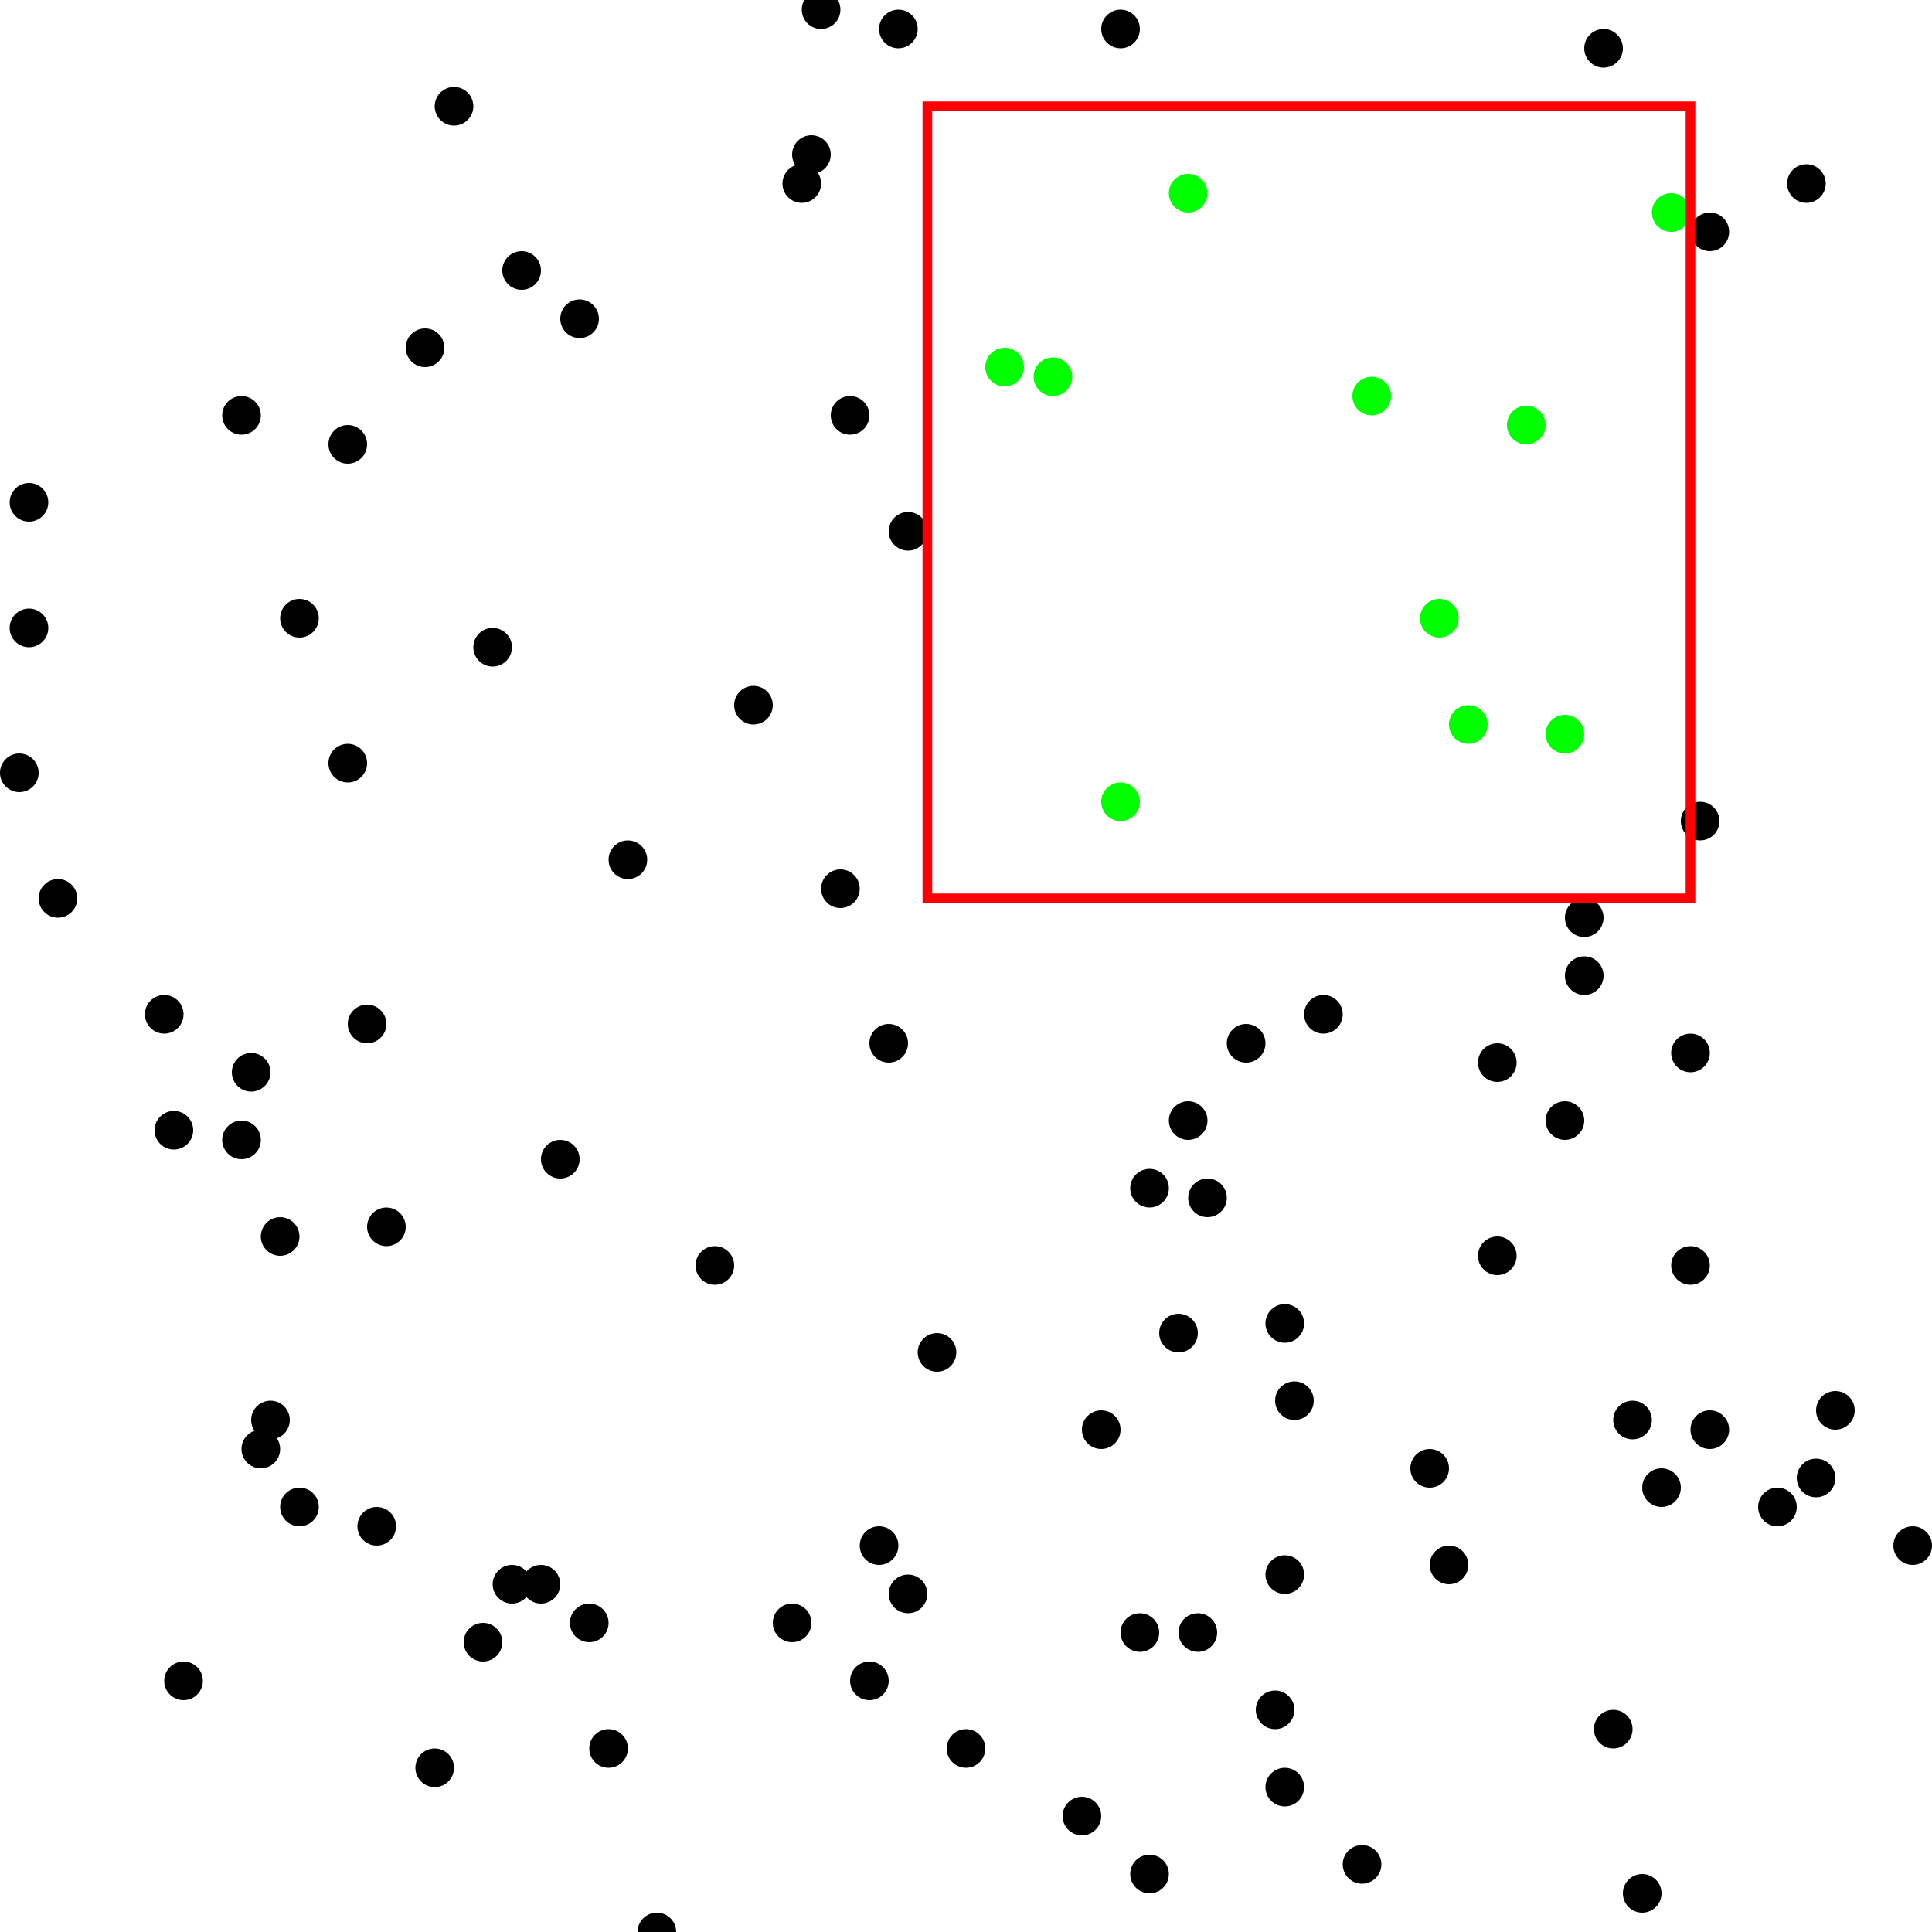
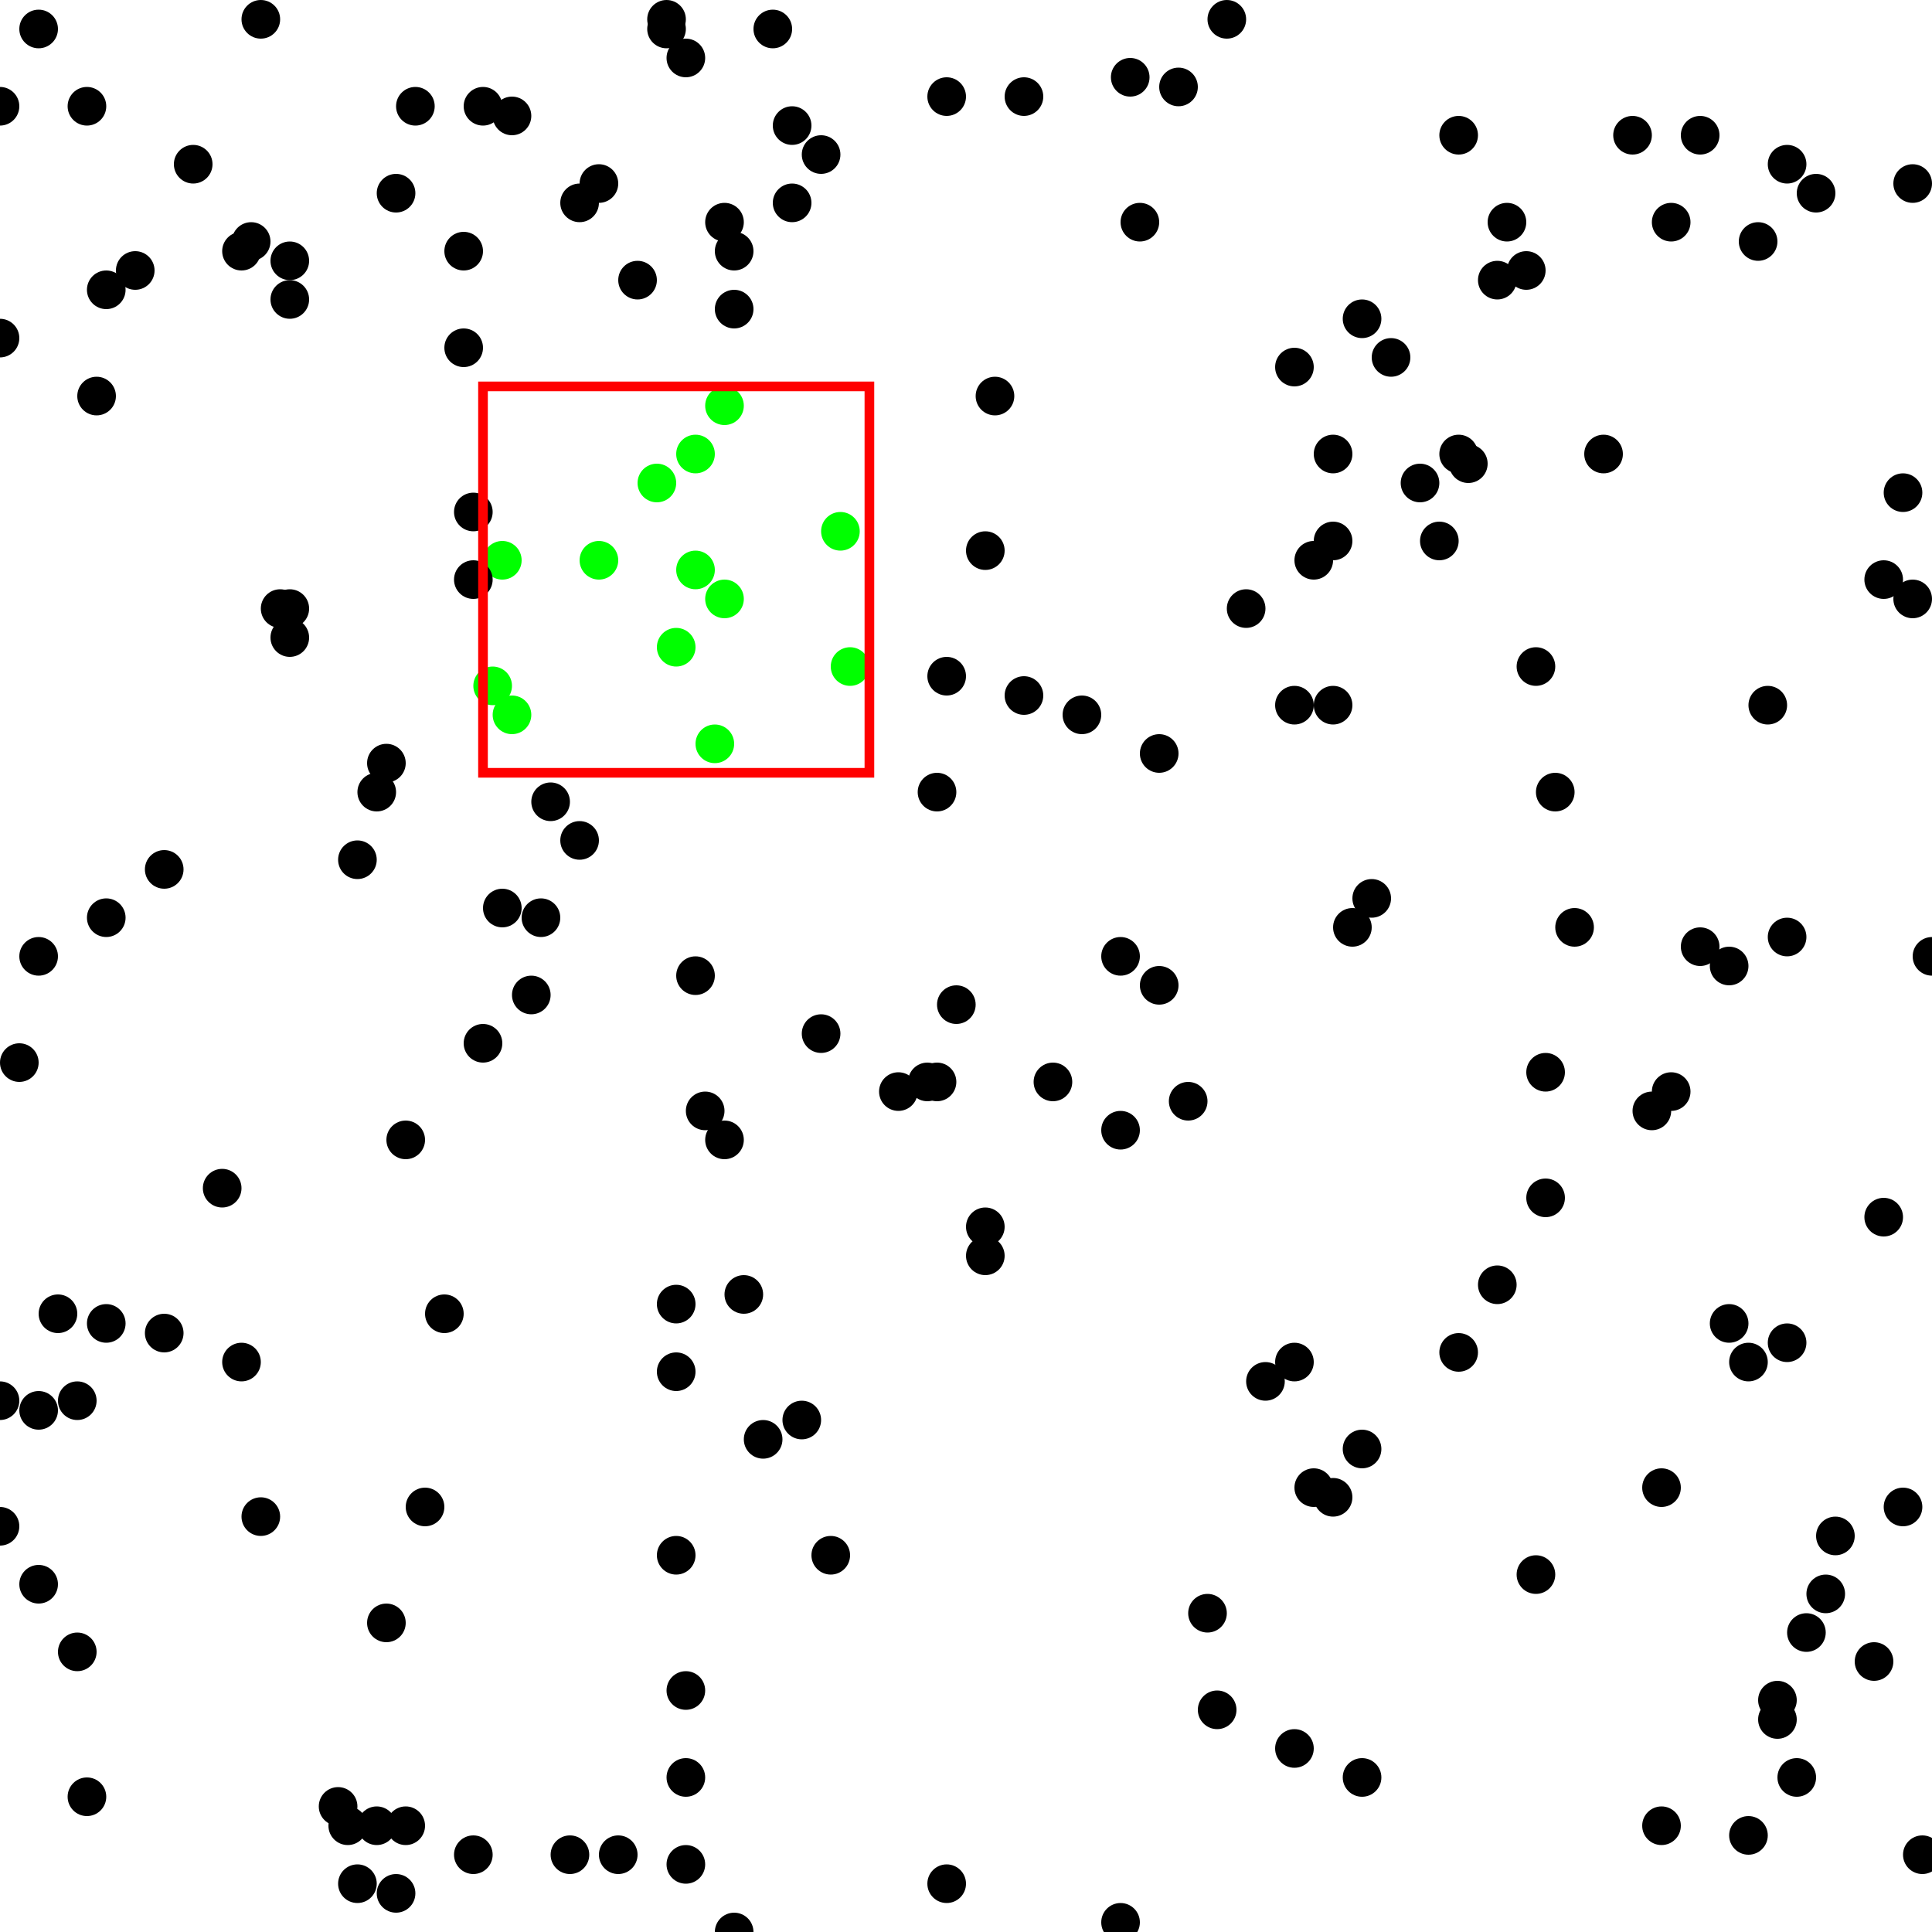
<svg xmlns="http://www.w3.org/2000/svg" baseProfile="full" height="200" version="1.1" viewBox="-100.0,-100.0,200,200" width="200">
  <defs />
-   <circle cx="-98" cy="-20" r="2" />
-   <circle cx="-44" cy="64" r="2" />
-   <circle cx="-35" cy="-11" r="2" />
-   <circle cx="87" cy="-81" r="2" />
-   <circle cx="33" cy="85" r="2" />
-   <circle cx="62" cy="16" r="2" />
-   <circle cx="88" cy="53" r="2" />
-   <circle cx="-15" cy="-99" r="2" />
-   <circle cx="-74" cy="11" r="2" />
-   <circle cx="49" cy="-36" r="2" style="fill:#00ff00" />
-   <circle cx="-94" cy="-7" r="2" />
-   <circle cx="-73" cy="50" r="2" />
-   <circle cx="-26" cy="31" r="2" />
-   <circle cx="69" cy="47" r="2" />
-   <circle cx="16" cy="-17" r="2" style="fill:#00ff00" />
-   <circle cx="34" cy="45" r="2" />
-   <circle cx="-17" cy="-81" r="2" />
-   <circle cx="73" cy="-78" r="2" style="fill:#00ff00" />
-   <circle cx="-97" cy="-35" r="2" />
-   <circle cx="58" cy="-56" r="2" style="fill:#00ff00" />
-   <circle cx="14" cy="48" r="2" />
-   <circle cx="52" cy="-25" r="2" style="fill:#00ff00" />
-   <circle cx="66" cy="-95" r="2" />
-   <circle cx="70" cy="96" r="2" />
-   <circle cx="-6" cy="65" r="2" />
-   <circle cx="-32" cy="100" r="2" />
-   <circle cx="0" cy="81" r="2" />
-   <circle cx="-81" cy="74" r="2" />
-   <circle cx="62" cy="-24" r="2" style="fill:#00ff00" />
-   <circle cx="67" cy="79" r="2" />
-   <circle cx="55" cy="30" r="2" />
-   <circle cx="-3" cy="40" r="2" />
-   <circle cx="-16" cy="-84" r="2" />
-   <circle cx="77" cy="48" r="2" />
-   <circle cx="77" cy="-76" r="2" />
-   <circle cx="98" cy="60" r="2" />
-   <circle cx="64" cy="-5" r="2" />
-   <circle cx="-10" cy="74" r="2" />
-   <circle cx="-64" cy="-21" r="2" />
-   <circle cx="-75" cy="18" r="2" />
-   <circle cx="-61" cy="58" r="2" />
-   <circle cx="-72" cy="47" r="2" />
-   <circle cx="-97" cy="-48" r="2" />
-   <circle cx="-40" cy="-67" r="2" />
-   <circle cx="33" cy="63" r="2" />
-   <circle cx="-83" cy="5" r="2" />
-   <circle cx="4" cy="-62" r="2" style="fill:#00ff00" />
-   <circle cx="19" cy="94" r="2" />
-   <circle cx="84" cy="56" r="2" />
-   <circle cx="32" cy="77" r="2" />
-   <circle cx="-12" cy="-57" r="2" />
-   <circle cx="55" cy="10" r="2" />
-   <circle cx="41" cy="93" r="2" />
-   <circle cx="76" cy="-15" r="2" />
-   <circle cx="23" cy="16" r="2" />
-   <circle cx="-69" cy="56" r="2" />
-   <circle cx="64" cy="1" r="2" />
-   <circle cx="-9" cy="60" r="2" />
+   <circle cx="-56" cy="56" r="2" />
+   <circle cx="89" cy="65" r="2" />
+   <circle cx="-63" cy="-11" r="2" />
+   <circle cx="-70" cy="-69" r="2" />
+   <circle cx="84" cy="78" r="2" />
+   <circle cx="84" cy="76" r="2" />
+   <circle cx="-31" cy="-98" r="2" />
+   <circle cx="-29" cy="84" r="2" />
+   <circle cx="-40" cy="-13" r="2" />
+   <circle cx="-94" cy="36" r="2" />
+   <circle cx="63" cy="-4" r="2" />
+   <circle cx="41" cy="84" r="2" />
+   <circle cx="-4" cy="12" r="2" />
+   <circle cx="-38" cy="-81" r="2" />
+   <circle cx="-13" cy="-45" r="2" style="fill:#00ff00" />
+   <circle cx="-25" cy="-58" r="2" style="fill:#00ff00" />
+   <circle cx="20" cy="2" r="2" />
+   <circle cx="97" cy="-49" r="2" />
+   <circle cx="58" cy="-72" r="2" />
+   <circle cx="76" cy="-2" r="2" />
+   <circle cx="-15" cy="-84" r="2" />
+   <circle cx="72" cy="89" r="2" />
+   <circle cx="-25" cy="18" r="2" />
+   <circle cx="69" cy="-86" r="2" />
+   <circle cx="-25" cy="-77" r="2" />
+   <circle cx="34" cy="-27" r="2" />
+   <circle cx="36" cy="54" r="2" />
+   <circle cx="81" cy="90" r="2" />
+   <circle cx="-89" cy="37" r="2" />
+   <circle cx="44" cy="-63" r="2" />
+   <circle cx="41" cy="-67" r="2" />
  <circle cx="72" cy="54" r="2" />
-   <circle cx="16" cy="-97" r="2" />
-   <circle cx="-55" cy="83" r="2" />
-   <circle cx="-13" cy="-8" r="2" />
-   <circle cx="12" cy="88" r="2" />
-   <circle cx="-62" cy="6" r="2" />
-   <circle cx="9" cy="-61" r="2" style="fill:#00ff00" />
-   <circle cx="-47" cy="64" r="2" />
-   <circle cx="-39" cy="68" r="2" />
-   <circle cx="37" cy="5" r="2" />
-   <circle cx="-22" cy="-27" r="2" />
-   <circle cx="-60" cy="27" r="2" />
-   <circle cx="-6" cy="-45" r="2" />
-   <circle cx="-37" cy="81" r="2" />
-   <circle cx="-49" cy="-33" r="2" />
-   <circle cx="18" cy="69" r="2" />
-   <circle cx="50" cy="62" r="2" />
-   <circle cx="-82" cy="17" r="2" />
-   <circle cx="42" cy="-59" r="2" style="fill:#00ff00" />
-   <circle cx="-75" cy="-57" r="2" />
-   <circle cx="-71" cy="28" r="2" />
-   <circle cx="23" cy="-80" r="2" style="fill:#00ff00" />
-   <circle cx="-56" cy="-64" r="2" />
-   <circle cx="19" cy="23" r="2" />
-   <circle cx="-42" cy="20" r="2" />
-   <circle cx="-69" cy="-36" r="2" />
-   <circle cx="24" cy="69" r="2" />
-   <circle cx="-53" cy="-89" r="2" />
-   <circle cx="75" cy="31" r="2" />
-   <circle cx="-8" cy="8" r="2" />
-   <circle cx="-64" cy="-54" r="2" />
-   <circle cx="90" cy="46" r="2" />
-   <circle cx="33" cy="37" r="2" />
-   <circle cx="-7" cy="-97" r="2" />
-   <circle cx="-18" cy="68" r="2" />
-   <circle cx="29" cy="8" r="2" />
-   <circle cx="75" cy="9" r="2" />
-   <circle cx="-50" cy="70" r="2" />
-   <circle cx="25" cy="24" r="2" />
-   <circle cx="-46" cy="-72" r="2" />
-   <circle cx="48" cy="52" r="2" />
-   <circle cx="22" cy="38" r="2" />
-   <rect fill="none" height="82" stroke="red" width="79" x="-4" y="-89" />
+   <circle cx="85" cy="-83" r="2" />
+   <circle cx="-96" cy="-1" r="2" />
+   <circle cx="-60" cy="68" r="2" />
+   <circle cx="47" cy="-50" r="2" />
+   <circle cx="-100" cy="45" r="2" />
+   <circle cx="-51" cy="92" r="2" />
+   <circle cx="51" cy="-53" r="2" />
+   <circle cx="79" cy="37" r="2" />
+   <circle cx="-96" cy="64" r="2" />
+   <circle cx="-83" cy="38" r="2" />
+   <circle cx="-23" cy="34" r="2" />
+   <circle cx="-27" cy="15" r="2" />
+   <circle cx="51" cy="40" r="2" />
+   <circle cx="36" cy="-42" r="2" />
+   <circle cx="38" cy="-53" r="2" />
+   <circle cx="73" cy="13" r="2" />
+   <circle cx="-63" cy="95" r="2" />
+   <circle cx="-98" cy="10" r="2" />
+   <circle cx="-36" cy="92" r="2" />
+   <circle cx="76" cy="-86" r="2" />
+   <circle cx="61" cy="-18" r="2" />
+   <circle cx="-54" cy="36" r="2" />
+   <circle cx="-26" cy="-23" r="2" style="fill:#00ff00" />
+   <circle cx="55" cy="33" r="2" />
+   <circle cx="-30" cy="-33" r="2" style="fill:#00ff00" />
+   <circle cx="22" cy="-91" r="2" />
+   <circle cx="-38" cy="-42" r="2" style="fill:#00ff00" />
+   <circle cx="83" cy="-27" r="2" />
+   <circle cx="60" cy="11" r="2" />
+   <circle cx="-28" cy="1" r="2" />
+   <circle cx="-64" cy="89" r="2" />
+   <circle cx="-70" cy="-34" r="2" />
+   <circle cx="-25" cy="-38" r="2" style="fill:#00ff00" />
+   <circle cx="-61" cy="-18" r="2" />
+   <circle cx="-96" cy="46" r="2" />
+   <circle cx="73" cy="-77" r="2" />
+   <circle cx="-59" cy="-80" r="2" />
+   <circle cx="25" cy="67" r="2" />
+   <circle cx="-29" cy="75" r="2" />
+   <circle cx="82" cy="-75" r="2" />
+   <circle cx="-70" cy="-37" r="2" />
+   <circle cx="-12" cy="-31" r="2" style="fill:#00ff00" />
+   <circle cx="59" cy="-31" r="2" />
+   <circle cx="16" cy="99" r="2" />
+   <circle cx="-50" cy="8" r="2" />
+   <circle cx="-49" cy="-29" r="2" style="fill:#00ff00" />
+   <circle cx="-89" cy="-5" r="2" />
+   <circle cx="-73" cy="57" r="2" />
+   <circle cx="59" cy="63" r="2" />
+   <circle cx="49" cy="-44" r="2" />
+   <circle cx="3" cy="-59" r="2" />
+   <circle cx="-58" cy="18" r="2" />
+   <circle cx="-58" cy="89" r="2" />
+   <circle cx="-18" cy="-87" r="2" />
+   <circle cx="60" cy="24" r="2" />
+   <circle cx="34" cy="-62" r="2" />
+   <circle cx="-92" cy="71" r="2" />
+   <circle cx="100" cy="-1" r="2" />
+   <circle cx="-30" cy="61" r="2" />
+   <circle cx="-65" cy="87" r="2" />
+   <circle cx="97" cy="56" r="2" />
+   <circle cx="26" cy="77" r="2" />
+   <circle cx="-52" cy="-74" r="2" />
+   <circle cx="-31" cy="-97" r="2" />
+   <circle cx="-30" cy="35" r="2" />
+   <circle cx="98" cy="-38" r="2" />
+   <circle cx="-24" cy="-74" r="2" />
+   <circle cx="-40" cy="-79" r="2" />
+   <circle cx="51" cy="-86" r="2" />
+   <circle cx="-92" cy="45" r="2" />
+   <circle cx="-100" cy="-65" r="2" />
+   <circle cx="-75" cy="-74" r="2" />
+   <circle cx="17" cy="-92" r="2" />
+   <circle cx="-48" cy="-6" r="2" />
+   <circle cx="90" cy="59" r="2" />
+   <circle cx="86" cy="84" r="2" />
+   <circle cx="56" cy="-77" r="2" />
+   <circle cx="52" cy="-52" r="2" />
+   <circle cx="-96" cy="-97" r="2" />
+   <circle cx="-2" cy="95" r="2" />
+   <circle cx="18" cy="-77" r="2" />
+   <circle cx="-2" cy="-90" r="2" />
+   <circle cx="94" cy="72" r="2" />
+   <circle cx="-91" cy="86" r="2" />
+   <circle cx="38" cy="55" r="2" />
+   <circle cx="-44" cy="-5" r="2" />
+   <circle cx="6" cy="-90" r="2" />
+   <circle cx="-43" cy="-17" r="2" />
+   <circle cx="2" cy="30" r="2" />
+   <circle cx="-91" cy="-89" r="2" />
+   <circle cx="95" cy="-40" r="2" />
+   <circle cx="9" cy="12" r="2" />
+   <circle cx="-17" cy="47" r="2" />
+   <circle cx="-48" cy="-42" r="2" style="fill:#00ff00" />
+   <circle cx="23" cy="14" r="2" />
+   <circle cx="-50" cy="-89" r="2" />
+   <circle cx="12" cy="-26" r="2" />
+   <circle cx="-52" cy="-64" r="2" />
+   <circle cx="42" cy="-7" r="2" />
+   <circle cx="38" cy="-27" r="2" />
+   <circle cx="-51" cy="-47" r="2" />
+   <circle cx="79" cy="0" r="2" />
+   <circle cx="2" cy="27" r="2" />
+   <circle cx="-29" cy="-94" r="2" />
+   <circle cx="-45" cy="3" r="2" />
+   <circle cx="20" cy="-22" r="2" />
+   <circle cx="-60" cy="-21" r="2" />
+   <circle cx="-30" cy="42" r="2" />
+   <circle cx="-47" cy="-26" r="2" style="fill:#00ff00" />
+   <circle cx="-77" cy="23" r="2" />
+   <circle cx="41" cy="50" r="2" />
+   <circle cx="-100" cy="58" r="2" />
+   <circle cx="-80" cy="-83" r="2" />
+   <circle cx="-18" cy="-79" r="2" />
+   <circle cx="6" cy="-28" r="2" />
+   <circle cx="-1" cy="4" r="2" />
+   <circle cx="38" cy="-44" r="2" />
+   <circle cx="16" cy="-1" r="2" />
+   <circle cx="-3" cy="12" r="2" />
+   <circle cx="-51" cy="-40" r="2" />
+   <circle cx="31" cy="43" r="2" />
+   <circle cx="-21" cy="49" r="2" />
+   <circle cx="71" cy="15" r="2" />
+   <circle cx="-57" cy="-89" r="2" />
+   <circle cx="-20" cy="-97" r="2" />
+   <circle cx="99" cy="92" r="2" />
+   <circle cx="34" cy="41" r="2" />
+   <circle cx="85" cy="-3" r="2" />
+   <circle cx="-47" cy="-88" r="2" />
+   <circle cx="-89" cy="-70" r="2" />
+   <circle cx="-59" cy="96" r="2" />
+   <circle cx="-61" cy="89" r="2" />
+   <circle cx="55" cy="-71" r="2" />
+   <circle cx="-2" cy="-30" r="2" />
+   <circle cx="27" cy="-98" r="2" />
+   <circle cx="-32" cy="-50" r="2" style="fill:#00ff00" />
+   <circle cx="-28" cy="-53" r="2" style="fill:#00ff00" />
+   <circle cx="87" cy="69" r="2" />
+   <circle cx="95" cy="26" r="2" />
+   <circle cx="29" cy="-37" r="2" />
+   <circle cx="-29" cy="93" r="2" />
+   <circle cx="-3" cy="-18" r="2" />
+   <circle cx="85" cy="39" r="2" />
+   <circle cx="34" cy="81" r="2" />
+   <circle cx="-7" cy="13" r="2" />
+   <circle cx="66" cy="-53" r="2" />
+   <circle cx="-24" cy="-68" r="2" />
+   <circle cx="-28" cy="-41" r="2" style="fill:#00ff00" />
+   <circle cx="81" cy="41" r="2" />
+   <circle cx="-14" cy="61" r="2" />
+   <circle cx="98" cy="-81" r="2" />
+   <circle cx="2" cy="-43" r="2" />
+   <circle cx="-41" cy="92" r="2" />
+   <circle cx="-24" cy="100" r="2" />
+   <circle cx="40" cy="-4" r="2" />
+   <circle cx="16" cy="17" r="2" />
+   <circle cx="-83" cy="-10" r="2" />
+   <circle cx="-34" cy="-71" r="2" />
+   <circle cx="-86" cy="-72" r="2" />
+   <circle cx="-15" cy="7" r="2" />
+   <circle cx="-90" cy="-59" r="2" />
+   <circle cx="-74" cy="-75" r="2" />
+   <circle cx="-75" cy="41" r="2" />
+   <circle cx="-71" cy="-37" r="2" />
+   <circle cx="-73" cy="-98" r="2" />
+   <circle cx="-70" cy="-73" r="2" />
+   <circle cx="-100" cy="-89" r="2" />
+   <circle cx="88" cy="-80" r="2" />
+   <rect fill="none" height="40" stroke="red" width="40" x="-50" y="-60" />
</svg>
